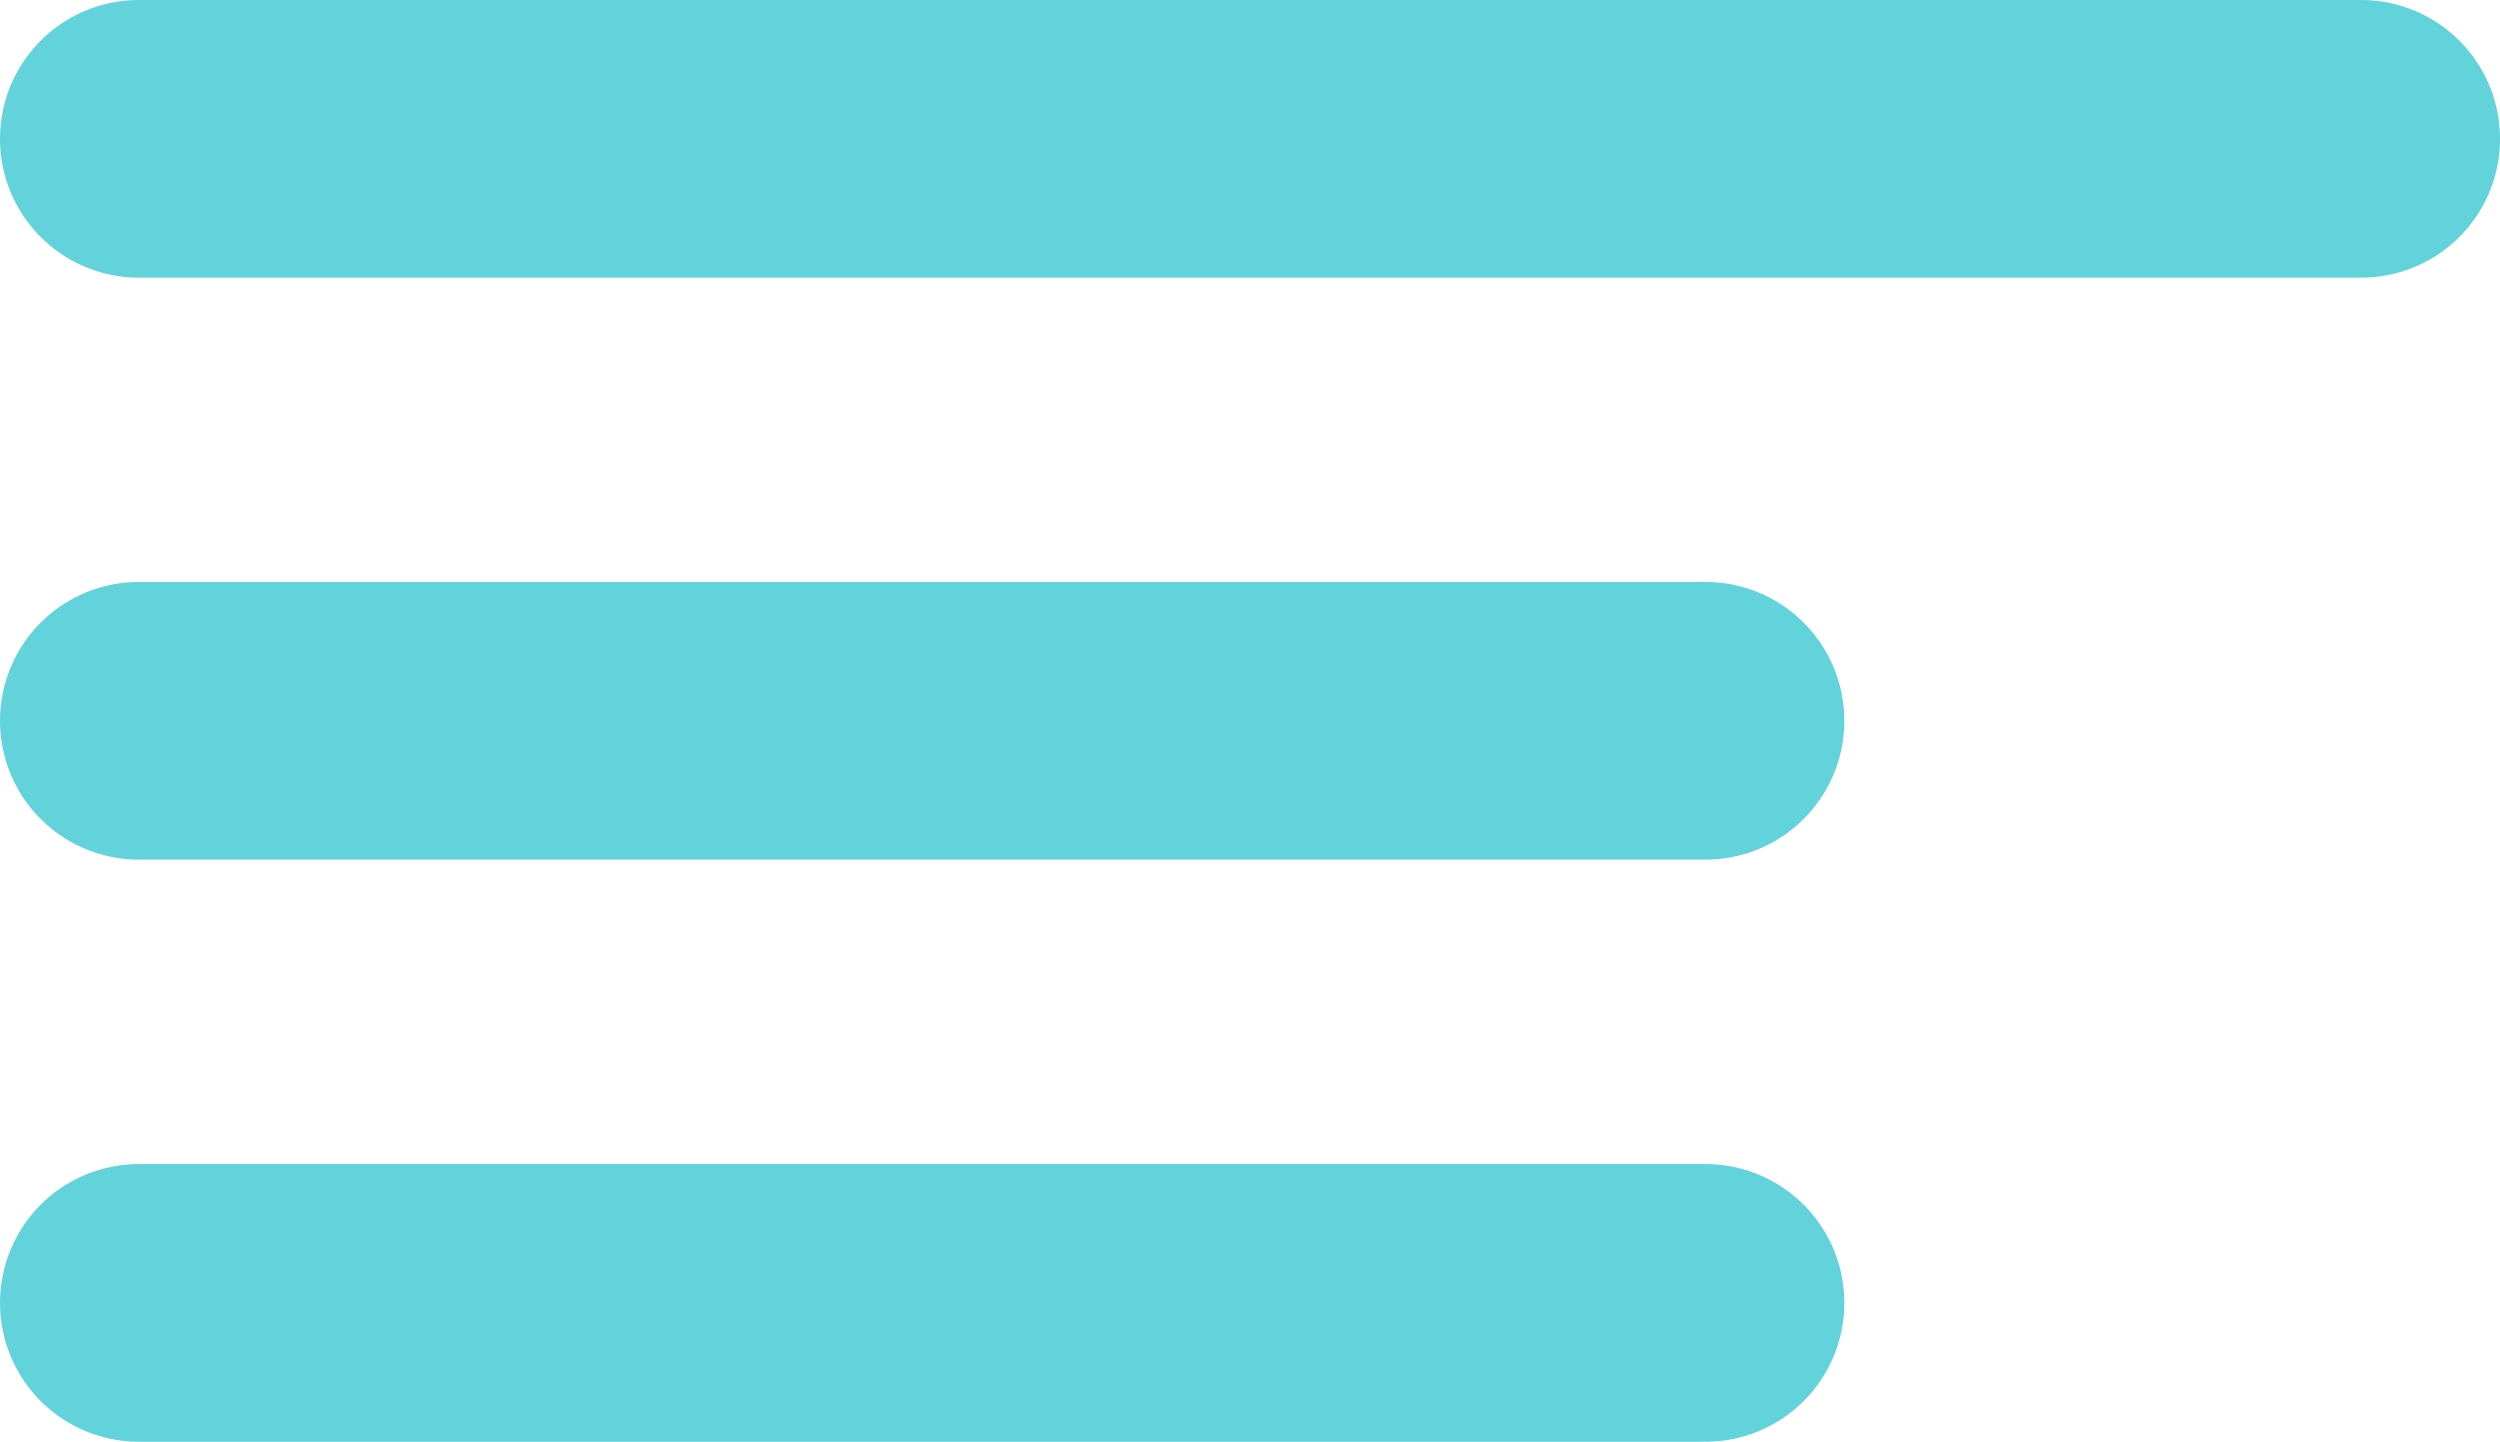
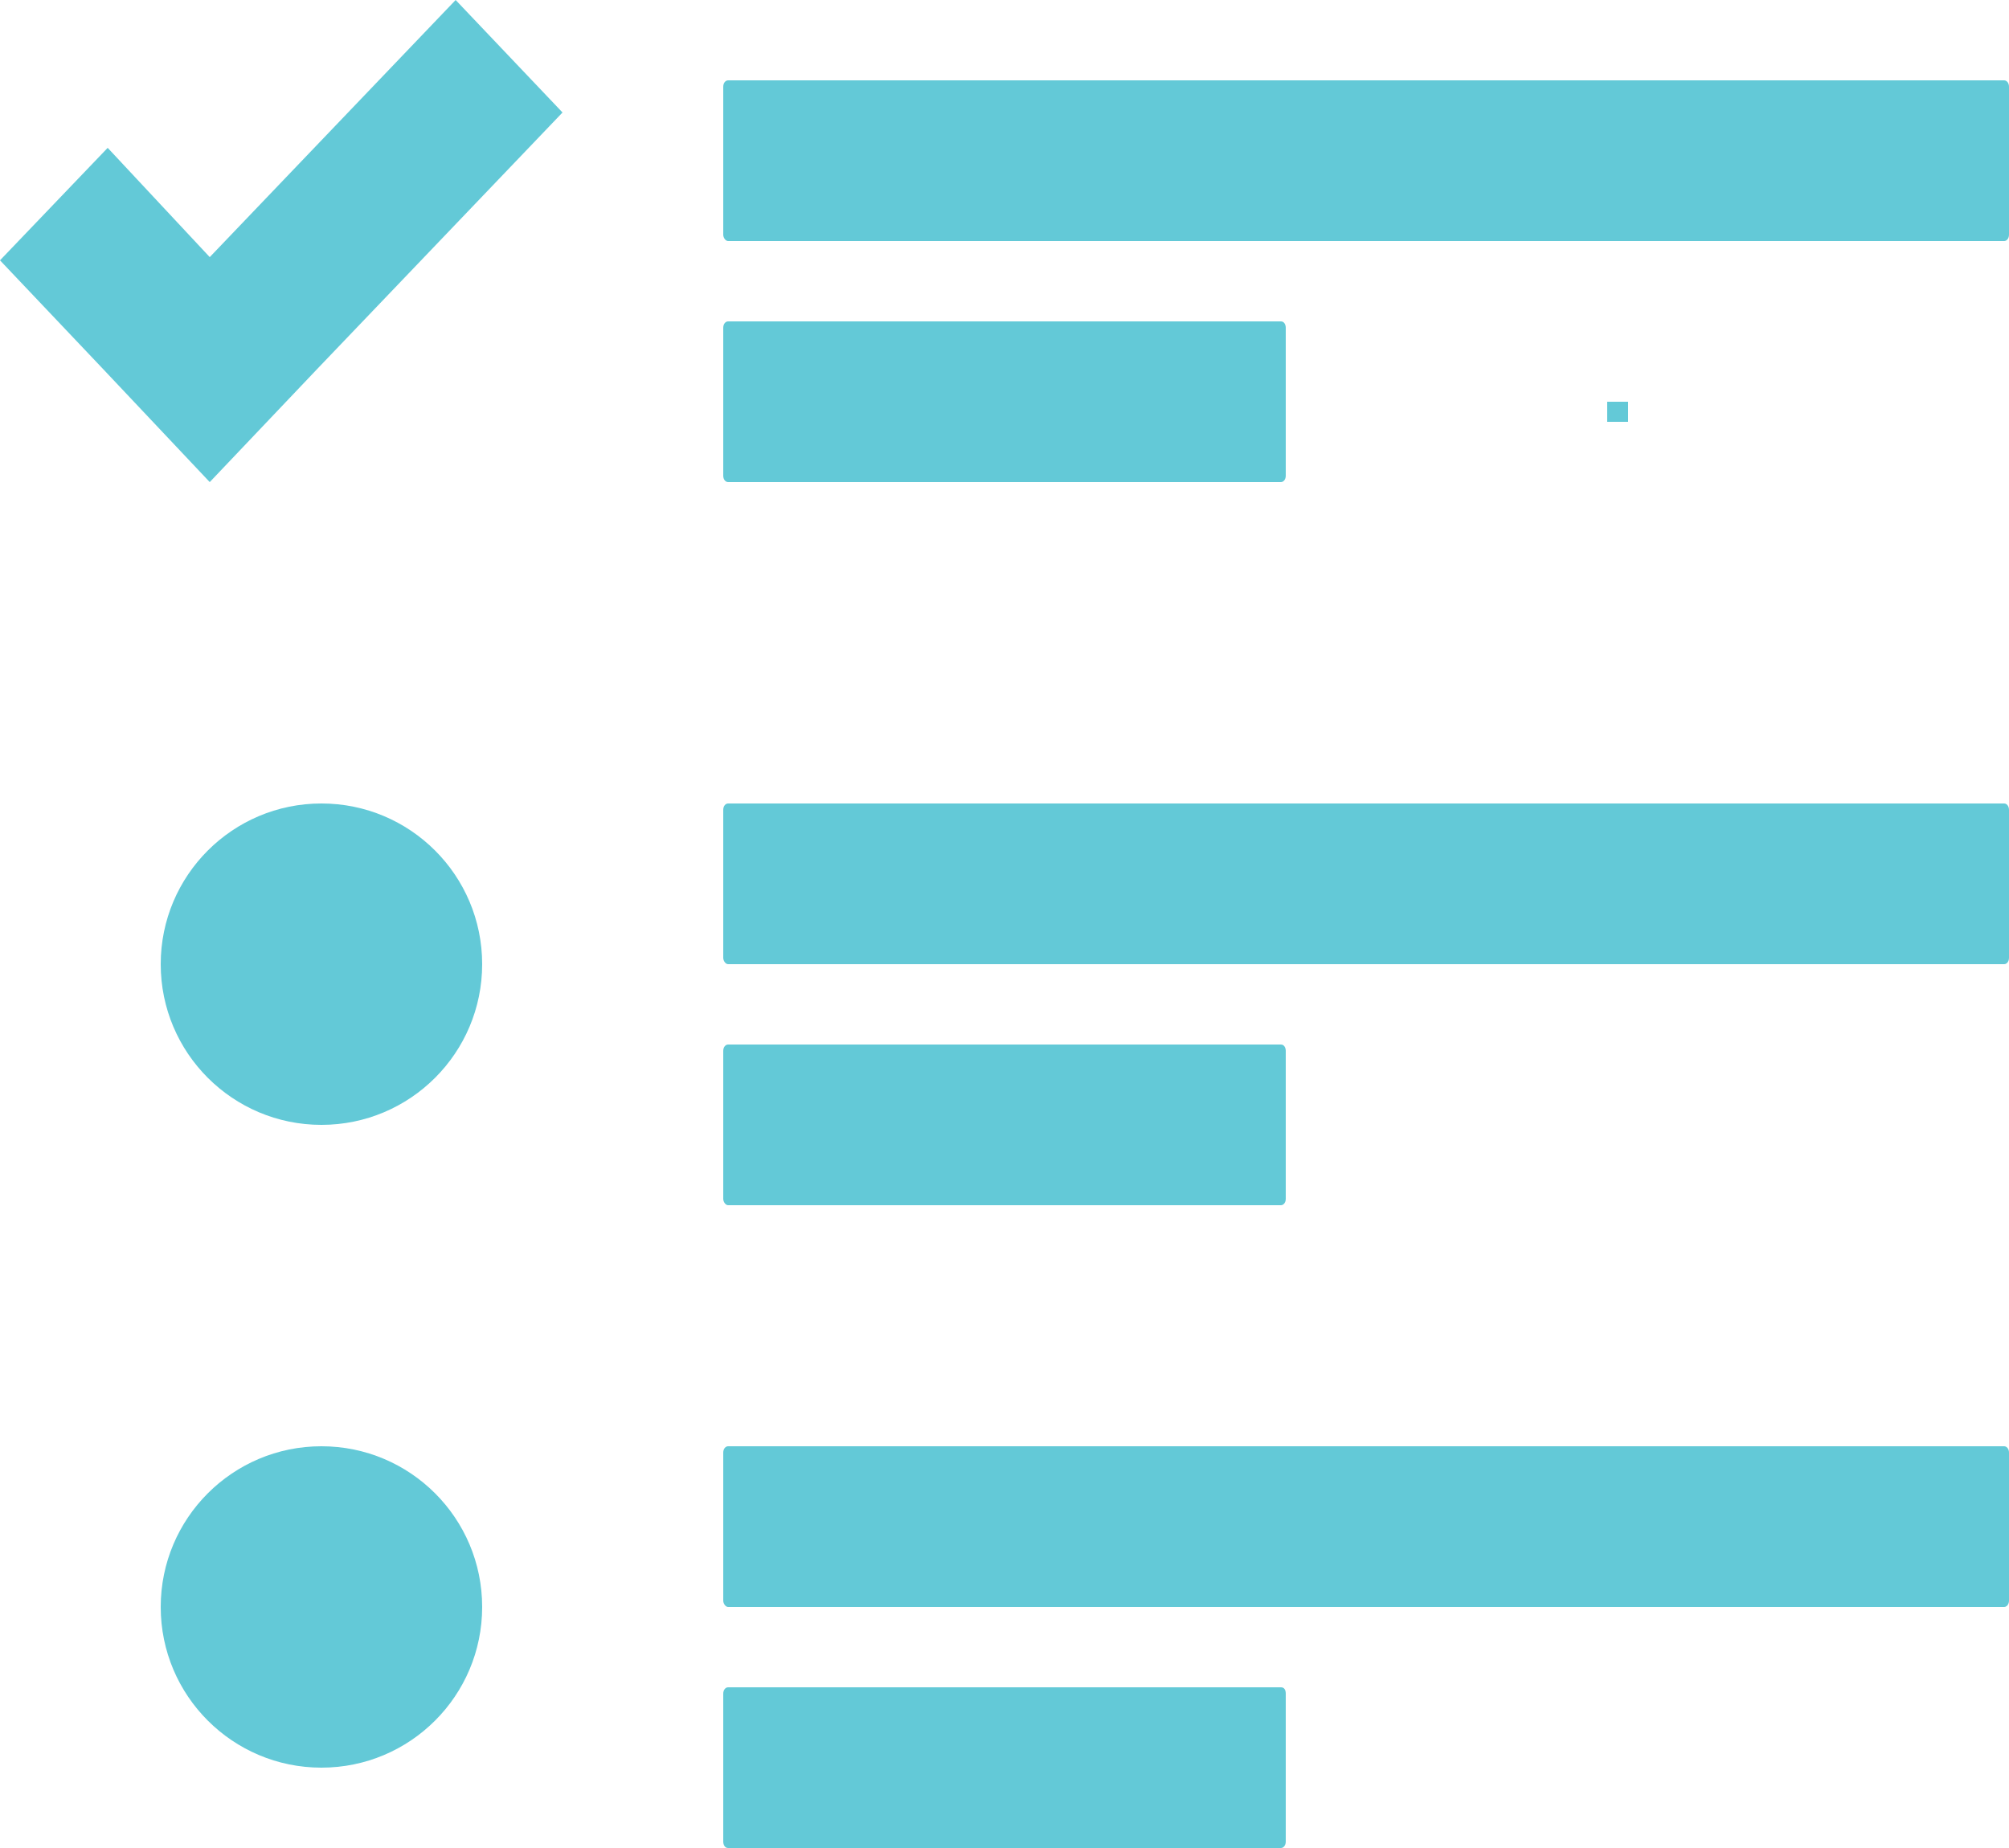
- <svg xmlns="http://www.w3.org/2000/svg" viewBox="0 0 18.008 10.384">
+ <svg xmlns="http://www.w3.org/2000/svg" viewBox="0 0 25 23">
  <defs>
    <style>
-       .cls-1, .cls-3 {
-         fill: none;
-       }
- 
-       .cls-2 {
-         clip-path: url(#clip-path);
-       }
- 
-       .cls-3 {
-         stroke: #62d2db;
-         stroke-linecap: round;
-         stroke-width: 2px;
+       .cls-1 {
+         fill: #63c9d7;
      }
    </style>
-     <clipPath id="clip-path">
-       <path id="Path_4" data-name="Path 4" class="cls-1" d="M0,0H18.008V-10.384H0Z" />
-     </clipPath>
  </defs>
-   <g id="Group_5" data-name="Group 5" transform="translate(0 10.384)">
-     <g id="Group_4" data-name="Group 4" class="cls-2">
-       <g id="Group_1" data-name="Group 1" transform="translate(1 -9.384)">
-         <path id="Path_1" data-name="Path 1" class="cls-3" d="M0,0H16.008" />
+   <g id="list-white" transform="translate(0 0)">
+     <g id="Group_12" data-name="Group 12" transform="translate(-566 -683)">
+       <g id="Group_1" data-name="Group 1">
+         <path id="Path_1" data-name="Path 1" class="cls-1" d="M586,688.25h.26V688l-.26.25" />
      </g>
-       <g id="Group_2" data-name="Group 2" transform="translate(1 -5.192)">
-         <path id="Path_2" data-name="Path 2" class="cls-3" d="M0,0H11.285" />
+       <g id="Group_2" data-name="Group 2">
+         <path id="Path_2" data-name="Path 2" class="cls-1" d="M586,688.25h.26V688H586Z" />
      </g>
-       <g id="Group_3" data-name="Group 3" transform="translate(1 -0.999)">
-         <path id="Path_3" data-name="Path 3" class="cls-3" d="M0,0H11.285" />
+       <g id="Group_3" data-name="Group 3">
+         <path id="Path_3" data-name="Path 3" class="cls-1" d="M590.94,684H575.06c-.03,0-.06.03-.06.08v1.84c0,.04.03.08.06.08h15.88c.03,0,.06-.03.06-.08v-1.84c0-.05-.03-.08-.06-.08" />
+       </g>
+       <g id="Group_4" data-name="Group 4">
+         <path id="Path_4" data-name="Path 4" class="cls-1" d="M572,695a2,2,0,1,1-2-2,2,2,0,0,1,2,2" />
+       </g>
+       <g id="Group_5" data-name="Group 5">
+         <path id="Path_5" data-name="Path 5" class="cls-1" d="M572,703a2,2,0,1,1-2-2,2,2,0,0,1,2,2" />
+       </g>
+       <g id="Group_6" data-name="Group 6">
+         <path id="Path_6" data-name="Path 6" class="cls-1" d="M575.06,689h6.88c.03,0,.06-.03.06-.08v-1.84c0-.04-.02-.08-.06-.08h-6.88c-.03,0-.06.03-.06.08v1.84c0,.05.03.08.06.08" />
+       </g>
+       <g id="Group_7" data-name="Group 7">
+         <path id="Path_7" data-name="Path 7" class="cls-1" d="M590.94,693H575.06c-.03,0-.06.03-.06.08v1.84c0,.04.03.08.06.08h15.88c.03,0,.06-.03.06-.08v-1.84c0-.05-.03-.08-.06-.08" />
+       </g>
+       <g id="Group_8" data-name="Group 8">
+         <path id="Path_8" data-name="Path 8" class="cls-1" d="M575.06,698h6.88c.03,0,.06-.03.06-.08v-1.84c0-.04-.02-.08-.06-.08h-6.88c-.03,0-.06.03-.06.08v1.84c0,.04.03.08.06.08" />
+       </g>
+       <g id="Group_9" data-name="Group 9">
+         <path id="Path_9" data-name="Path 9" class="cls-1" d="M590.94,701H575.06c-.03,0-.06.03-.06.08v1.84c0,.04.03.08.06.08h15.88c.03,0,.06-.03.06-.08v-1.84c0-.05-.03-.08-.06-.08" />
+       </g>
+       <g id="Group_10" data-name="Group 10">
+         <path id="Path_10" data-name="Path 10" class="cls-1" d="M581.94,704h-6.88c-.03,0-.06.03-.06.08v1.84c0,.04.02.08.06.08h6.88c.03,0,.06-.03.06-.08v-1.84c0-.05-.02-.08-.06-.08" />
+       </g>
+       <g id="Group_11" data-name="Group 11">
+         <path id="Path_11" data-name="Path 11" class="cls-1" d="M568.61,686.2l-1.27-1.36-1.34,1.4,1.28,1.35,1.33,1.41,1.33-1.4,3.06-3.2-1.33-1.4-3.06,3.2" />
      </g>
    </g>
  </g>
</svg>
